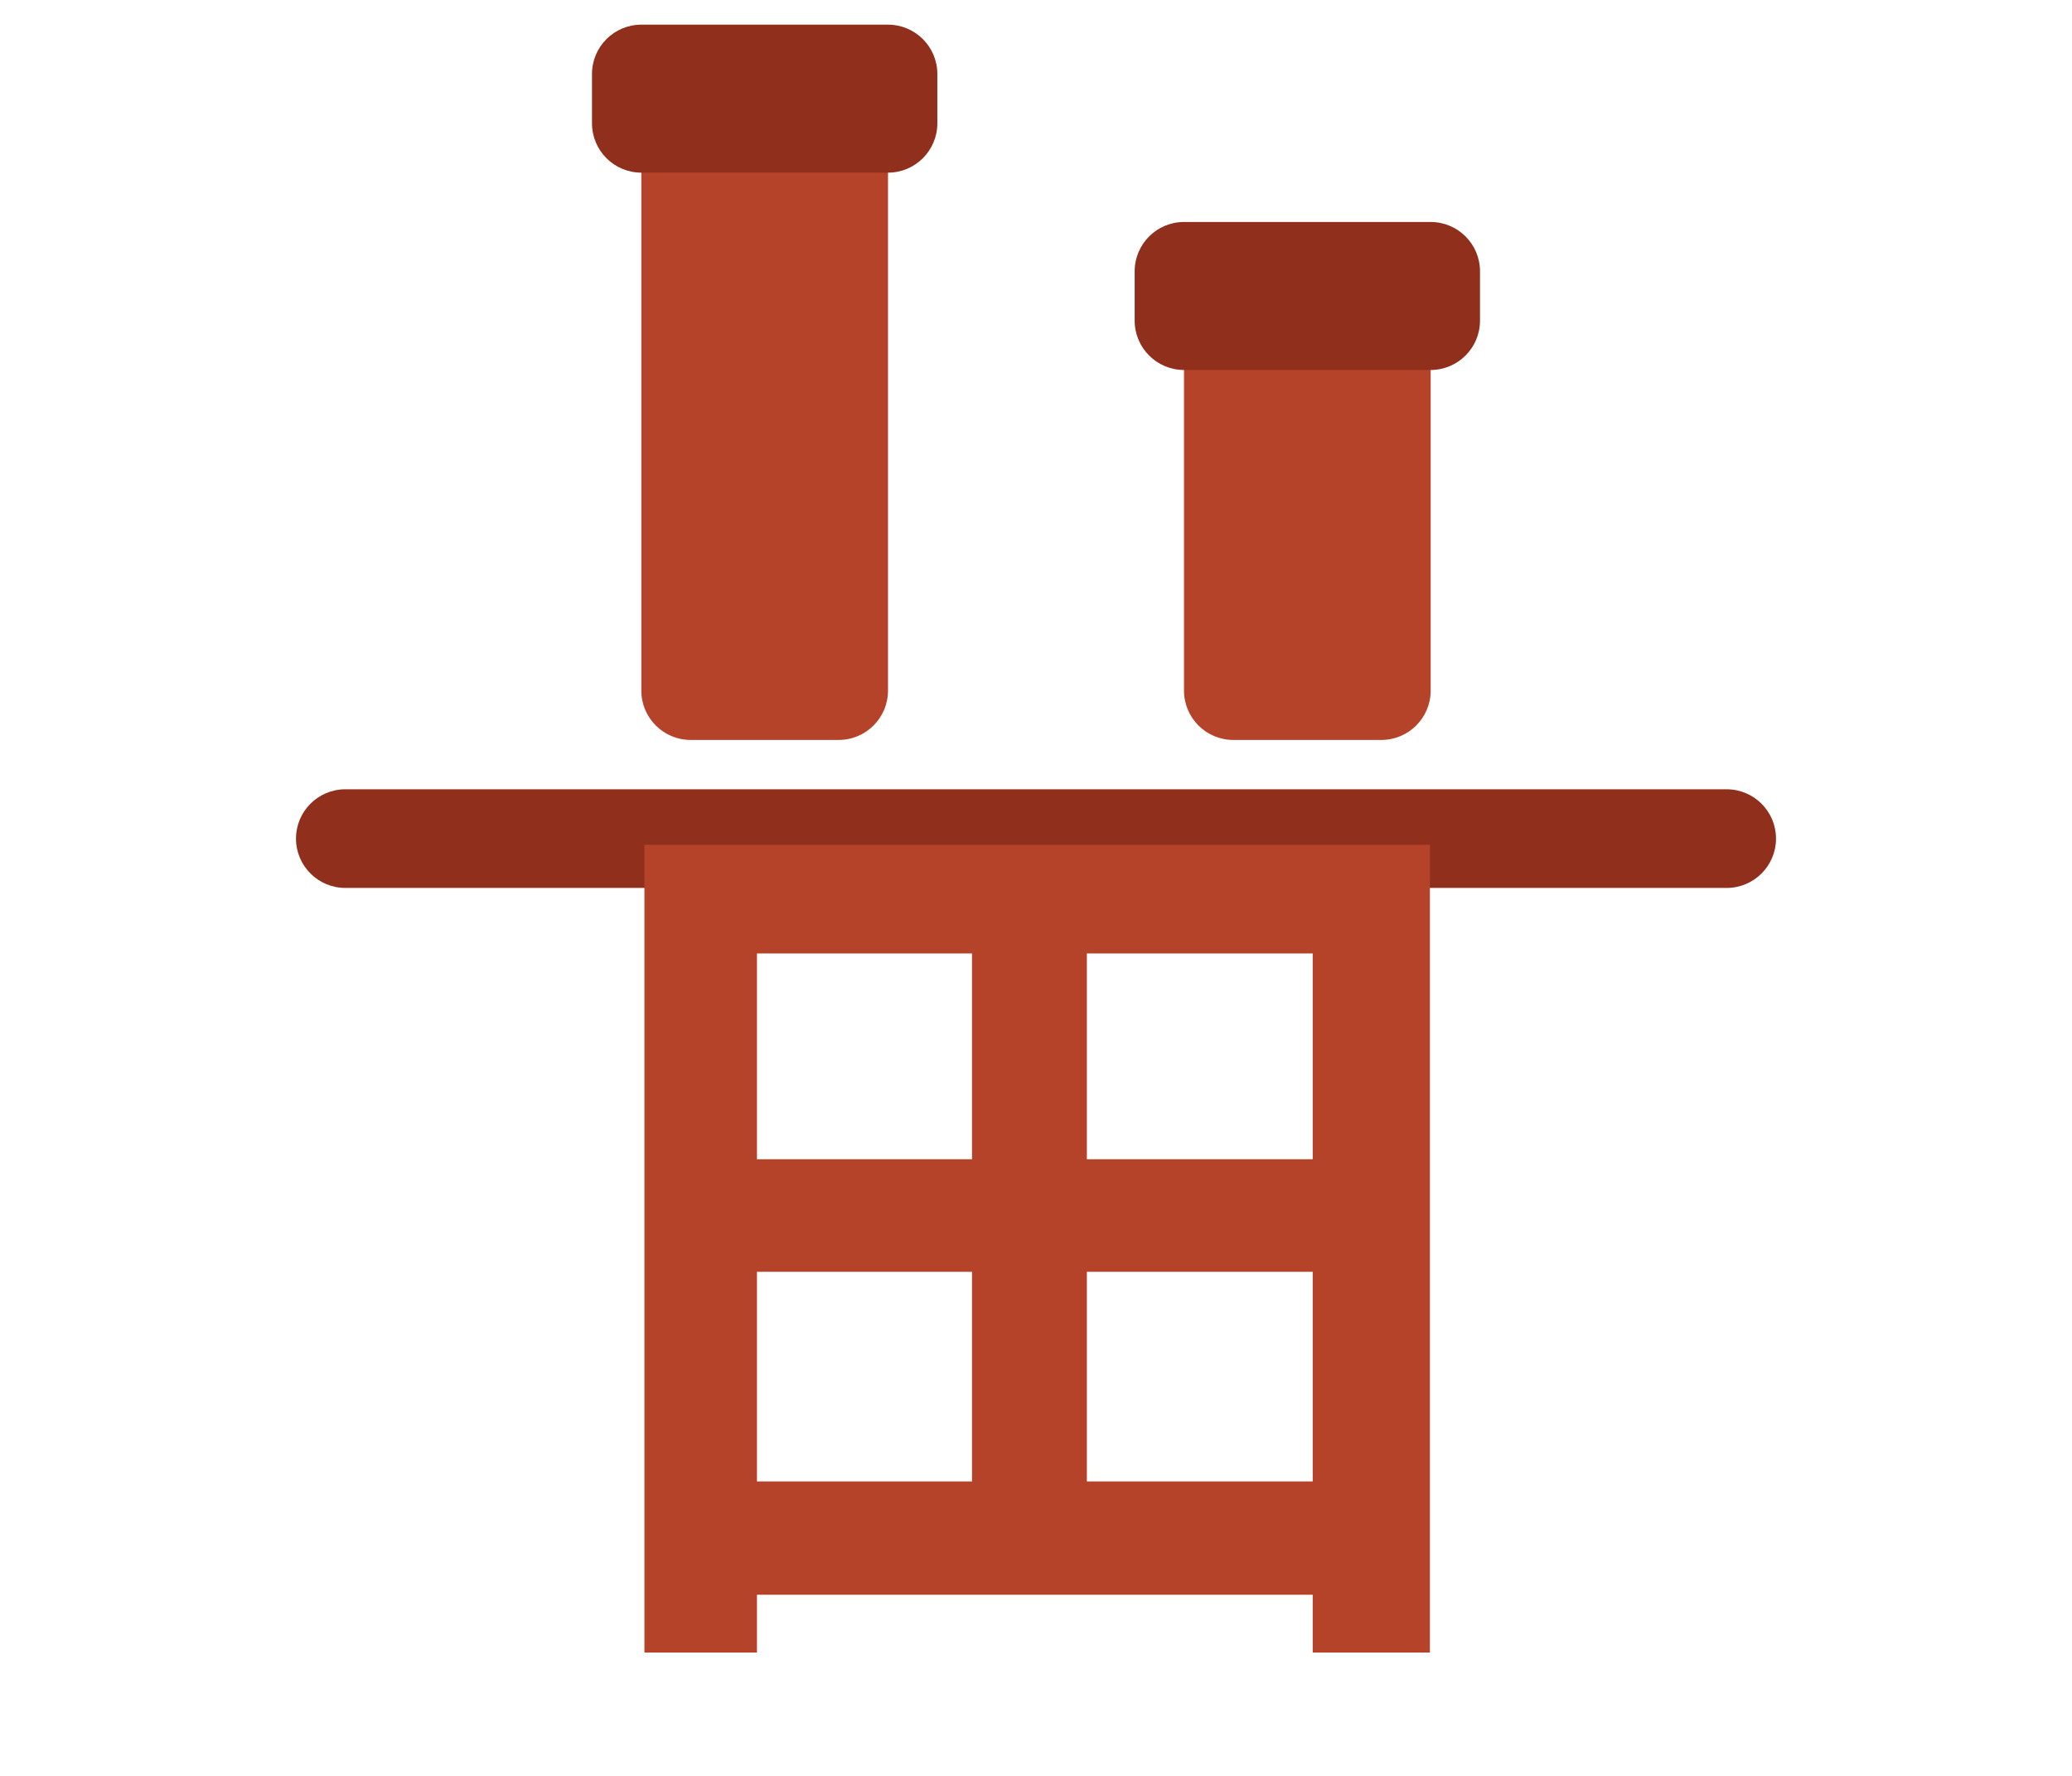
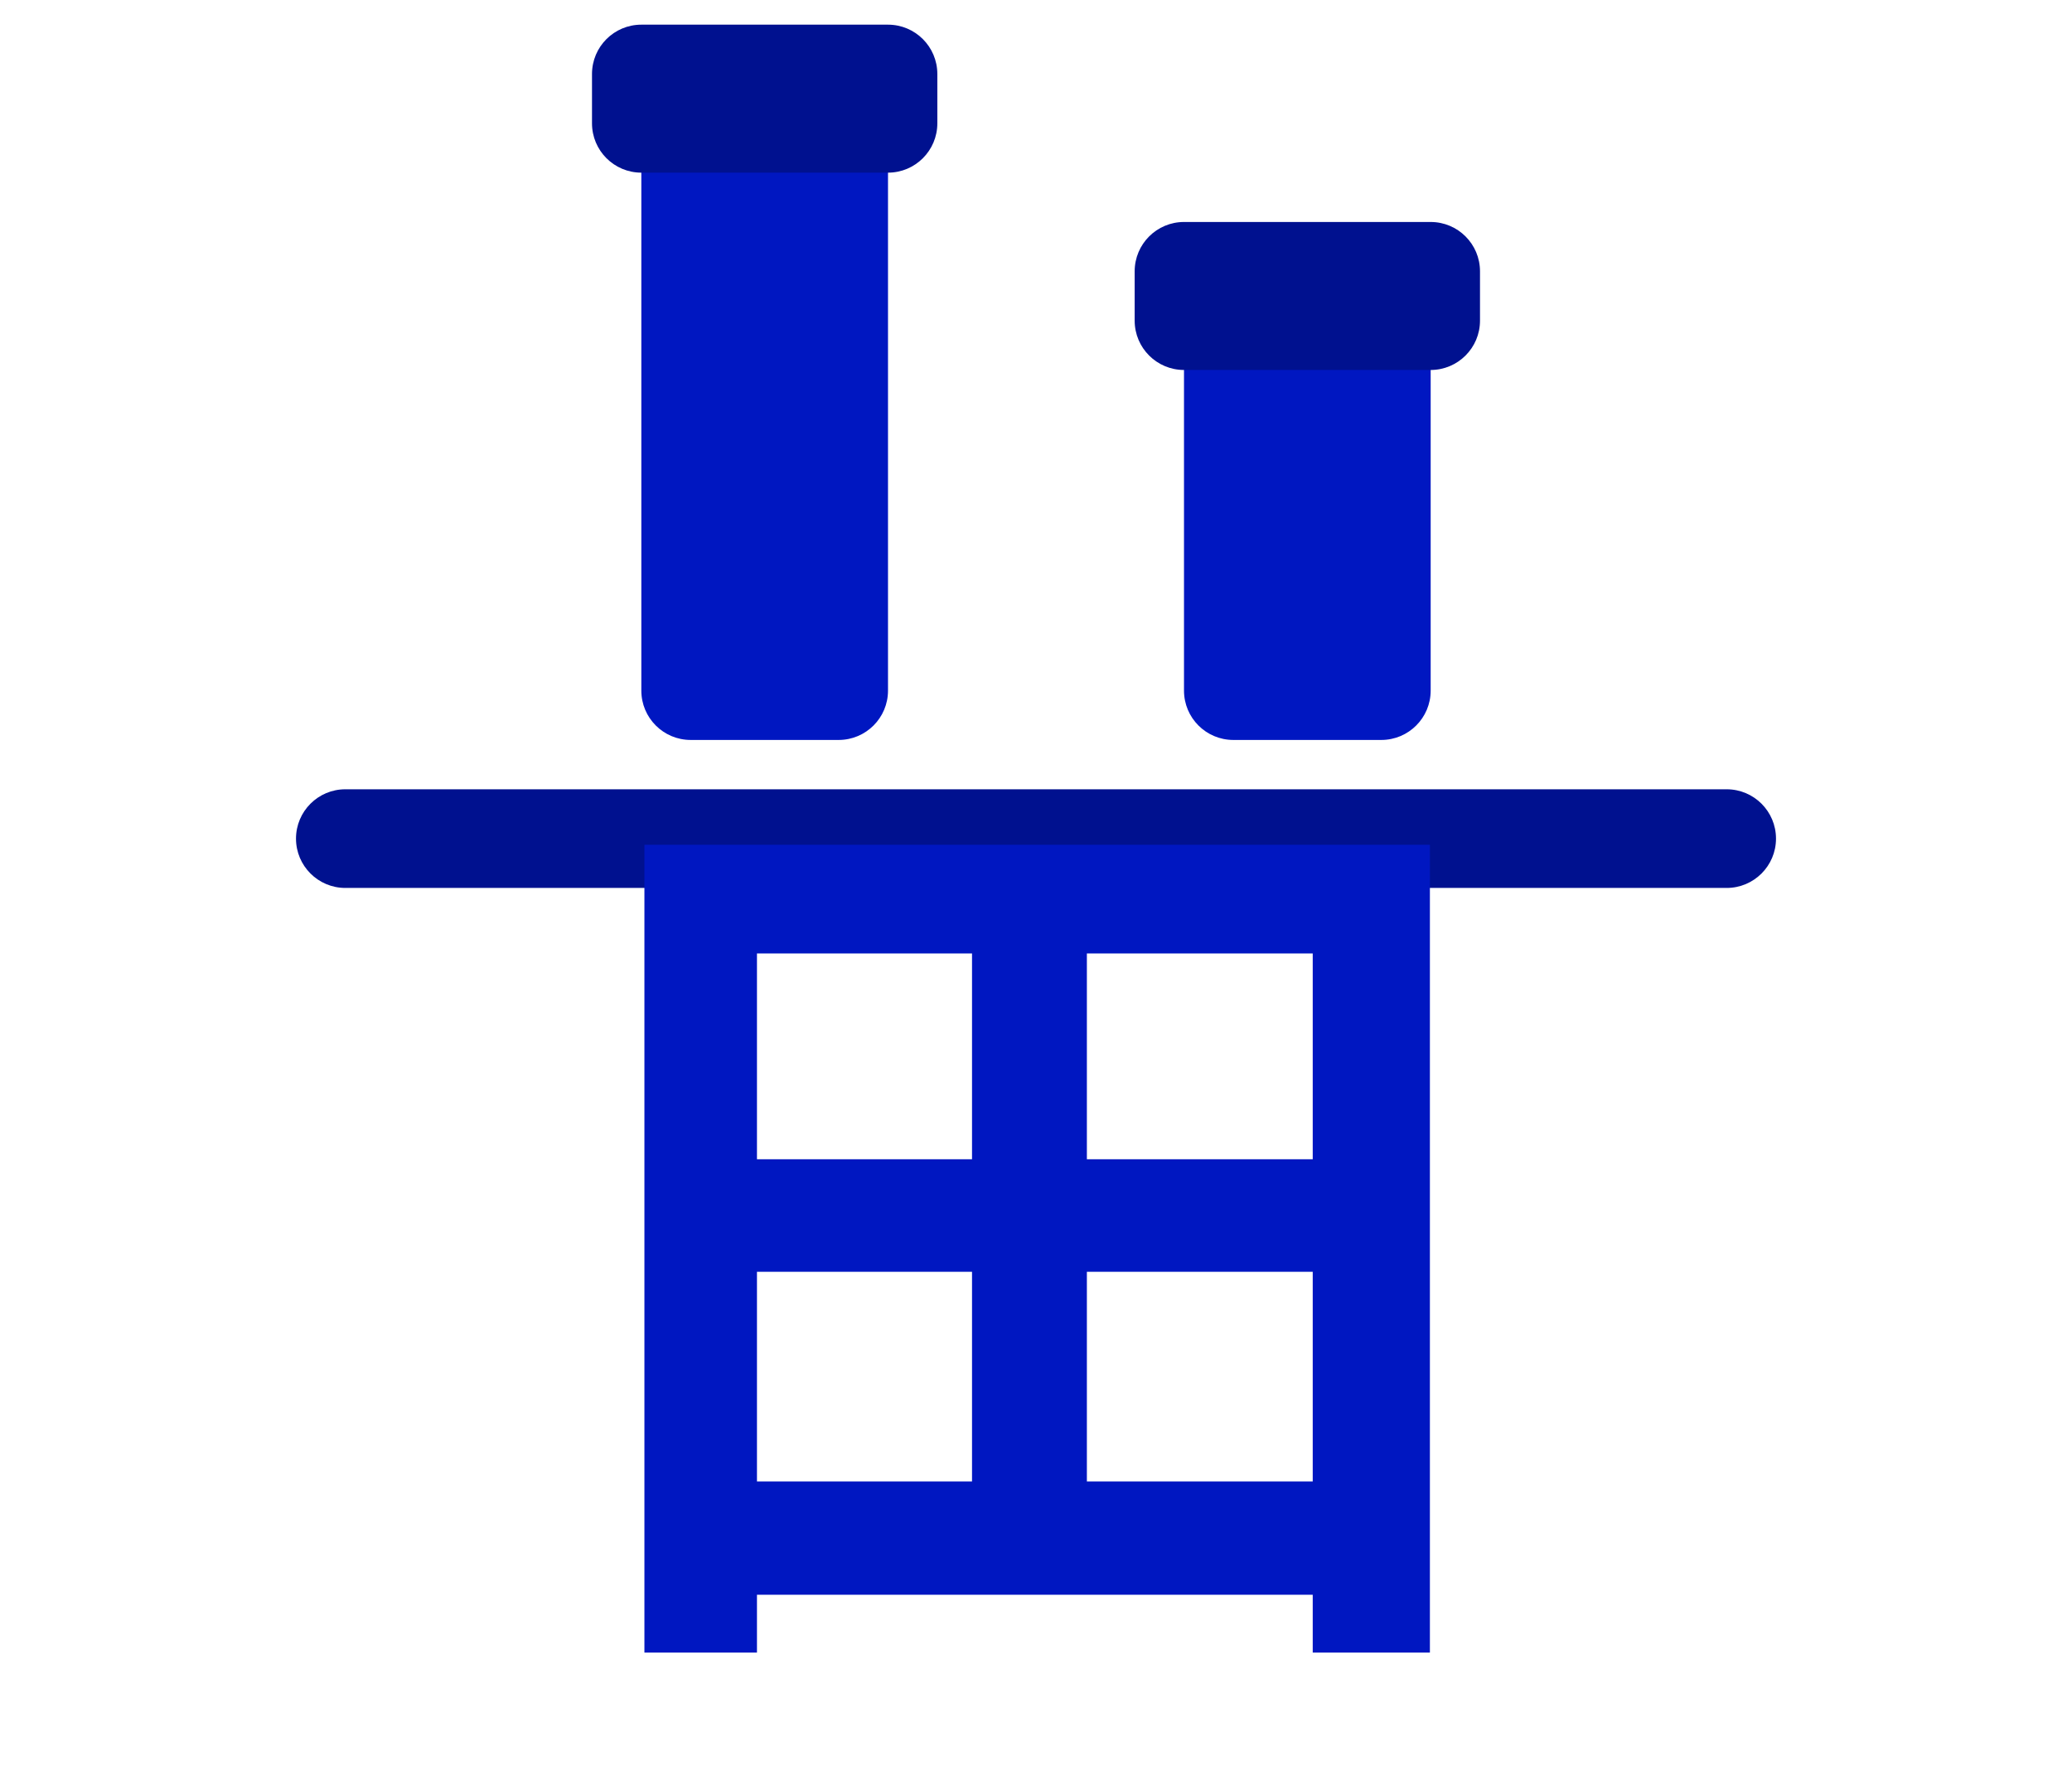
<svg xmlns="http://www.w3.org/2000/svg" width="42" height="36" viewBox="0 0 42 36" fill="none">
-   <rect x="13" y="2" width="5" height="13" rx="1" fill="#b5432a" />
-   <rect x="12" y="0.5" width="7" height="3" rx="1" fill="#8f2f1c" />
-   <rect x="24" y="6" width="5" height="9" rx="1" fill="#b5432a" />
-   <rect x="23" y="4.5" width="7" height="3" rx="1" fill="#8f2f1c" />
-   <rect x="6" y="16" width="30" height="2" rx="1" fill="#8f2f1c" />
-   <text x="21" y="32" text-anchor="middle" font-family="'Noto Sans JP', 'Hiragino Sans', sans-serif" font-size="19" font-weight="700" fill="#b5432a">田</text>
+   <rect x="13" y="2" width="5" height="13" rx="1" fill="#0017c1" />
+   <rect x="12" y="0.5" width="7" height="3" rx="1" fill="#00118f" />
+   <rect x="24" y="6" width="5" height="9" rx="1" fill="#0017c1" />
+   <rect x="23" y="4.5" width="7" height="3" rx="1" fill="#00118f" />
+   <rect x="6" y="16" width="30" height="2" rx="1" fill="#00118f" />
+   <text x="21" y="32" text-anchor="middle" font-family="'Noto Sans JP', 'Hiragino Sans', sans-serif" font-size="19" font-weight="700" fill="#0017c1">田</text>
</svg>
